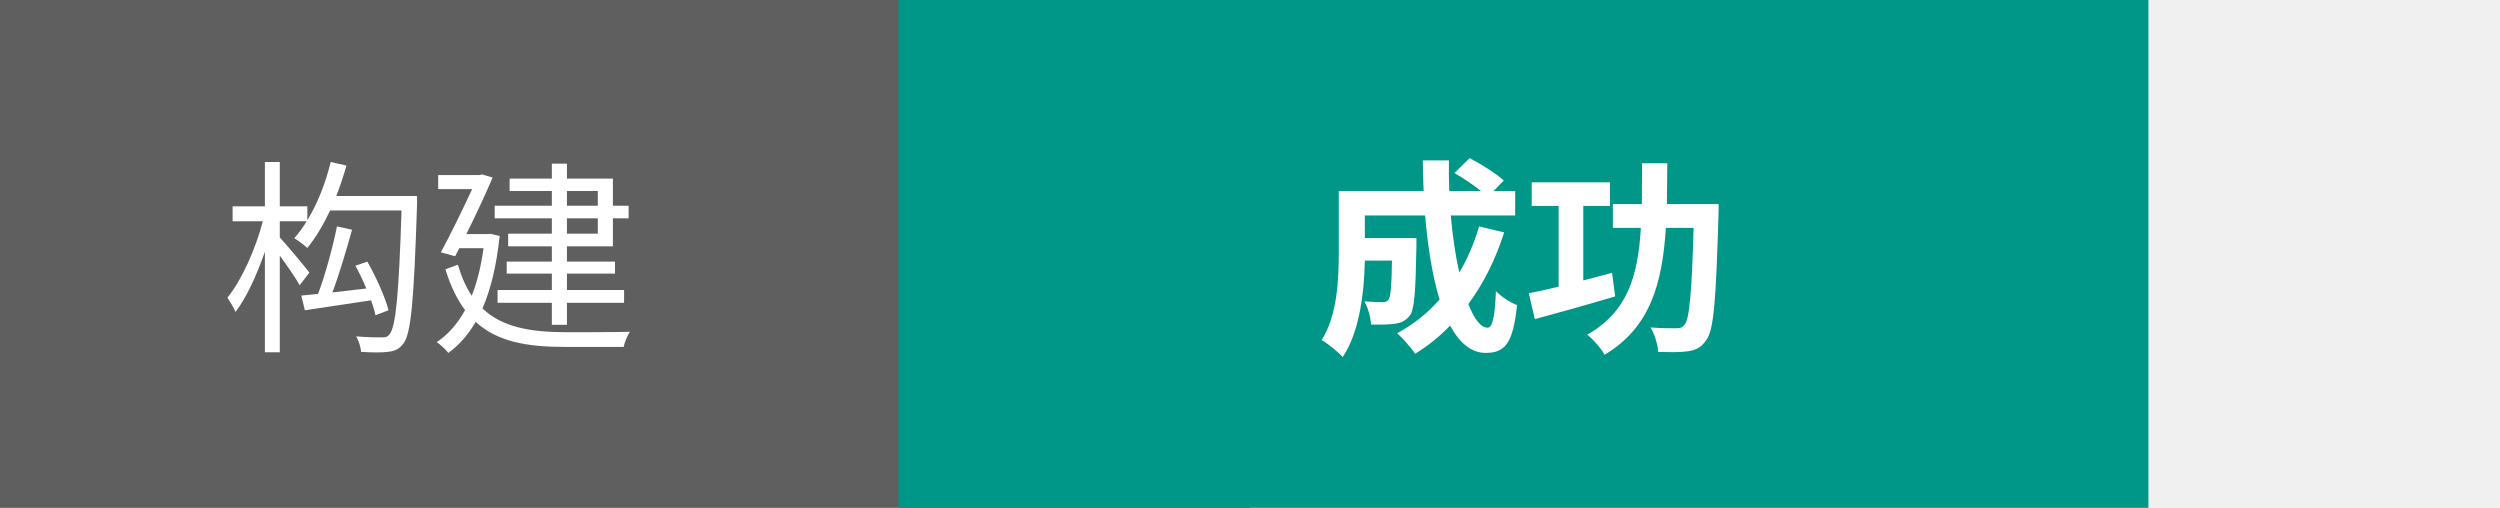
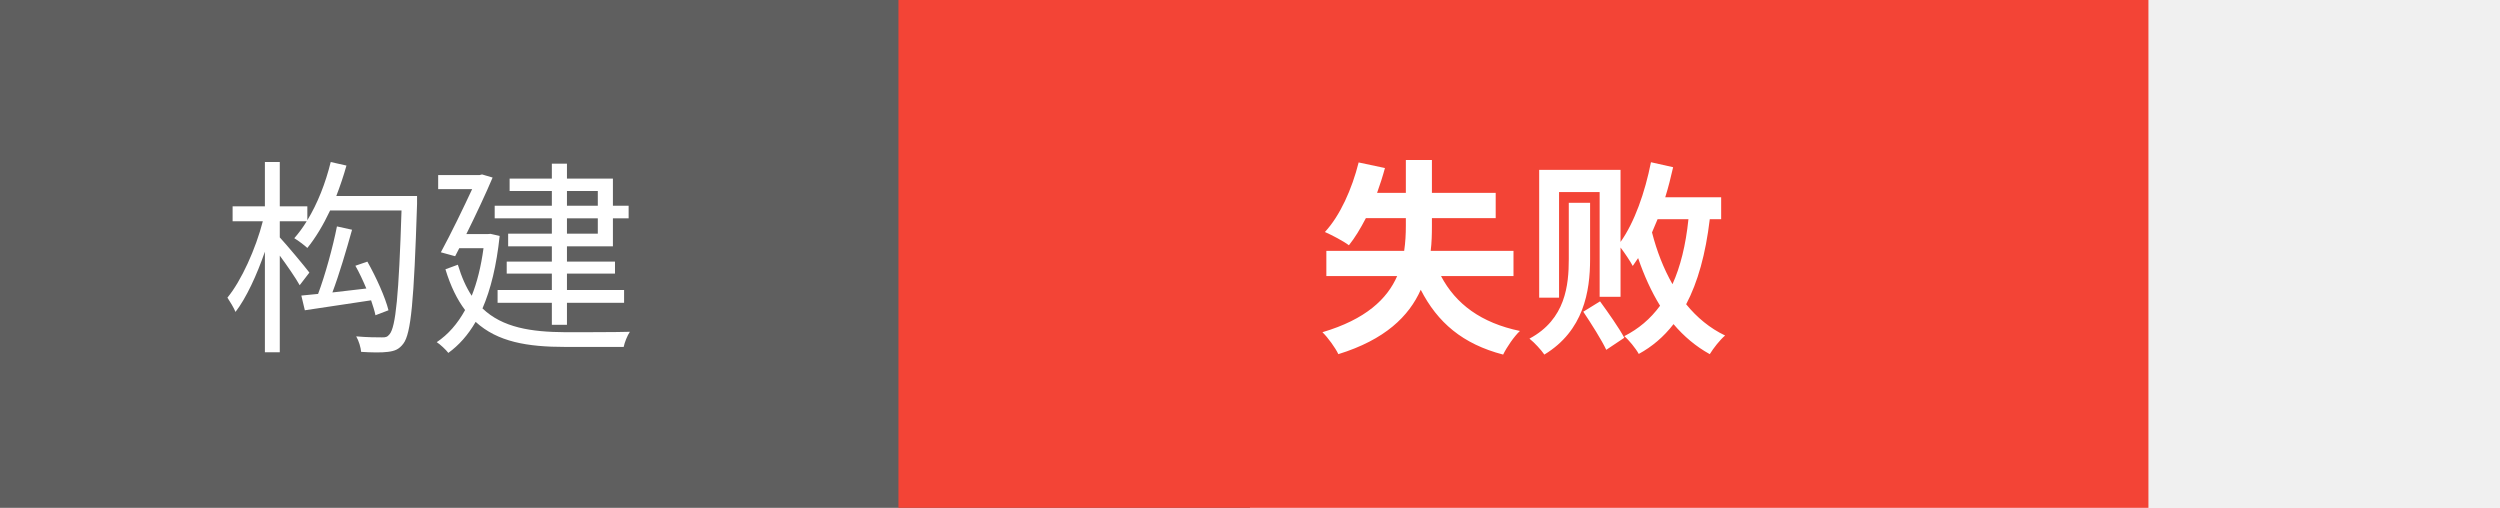
<svg xmlns="http://www.w3.org/2000/svg" width="128" height="26">
  <g>
    <rect width="64" height="26" fill="#5F5F5F" />
-     <rect width="64" height="26" x="46" fill="#009688" />
+     <rect width="64" height="26" x="46" fill="#f34436" />
  </g>
  <g fill="#fff" font-family="sans-serif" font-size="106" text-anchor="middle">
    <text x="220" y="172" lengthAdjust="spacing" textLength="220" transform="scale(0.1)">构建</text>
-     <text x="780" y="172" font-weight="bold" lengthAdjust="spacing" textLength="400" transform="scale(0.1)">成功</text>
+     <text x="780" y="172" font-weight="bold" lengthAdjust="spacing" textLength="400" transform="scale(0.1)">失败</text>
  </g>
</svg>
